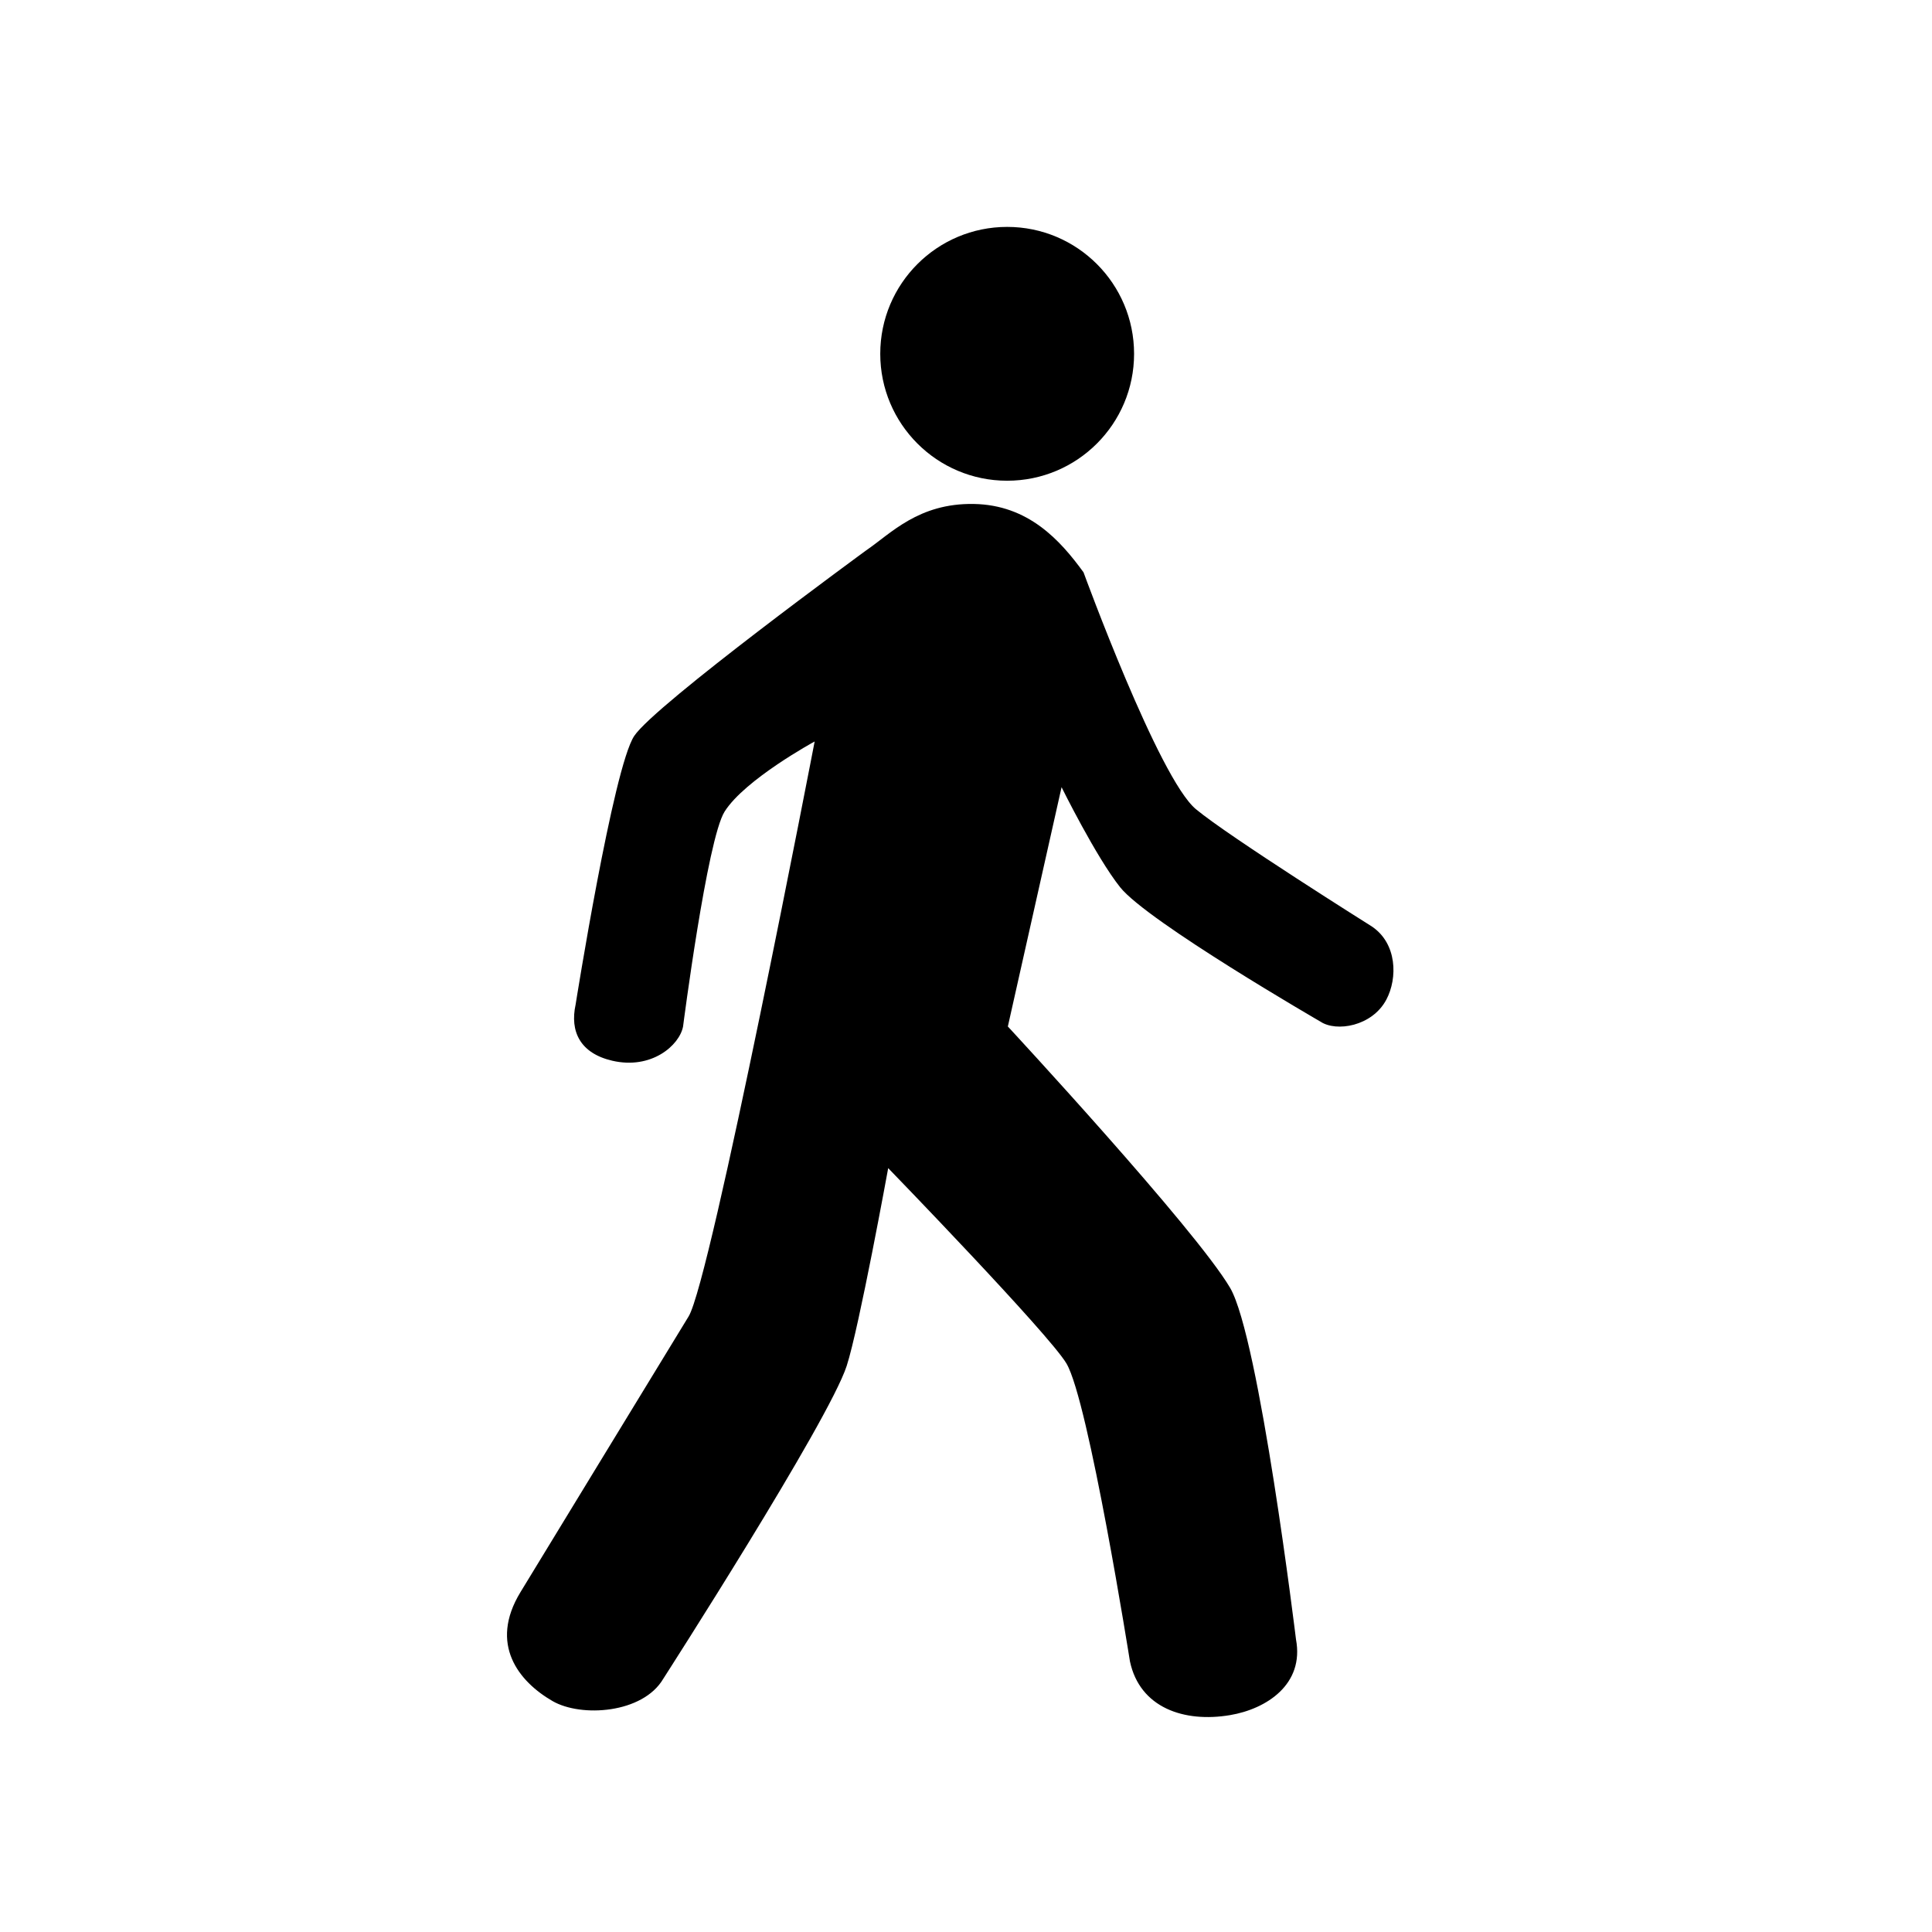
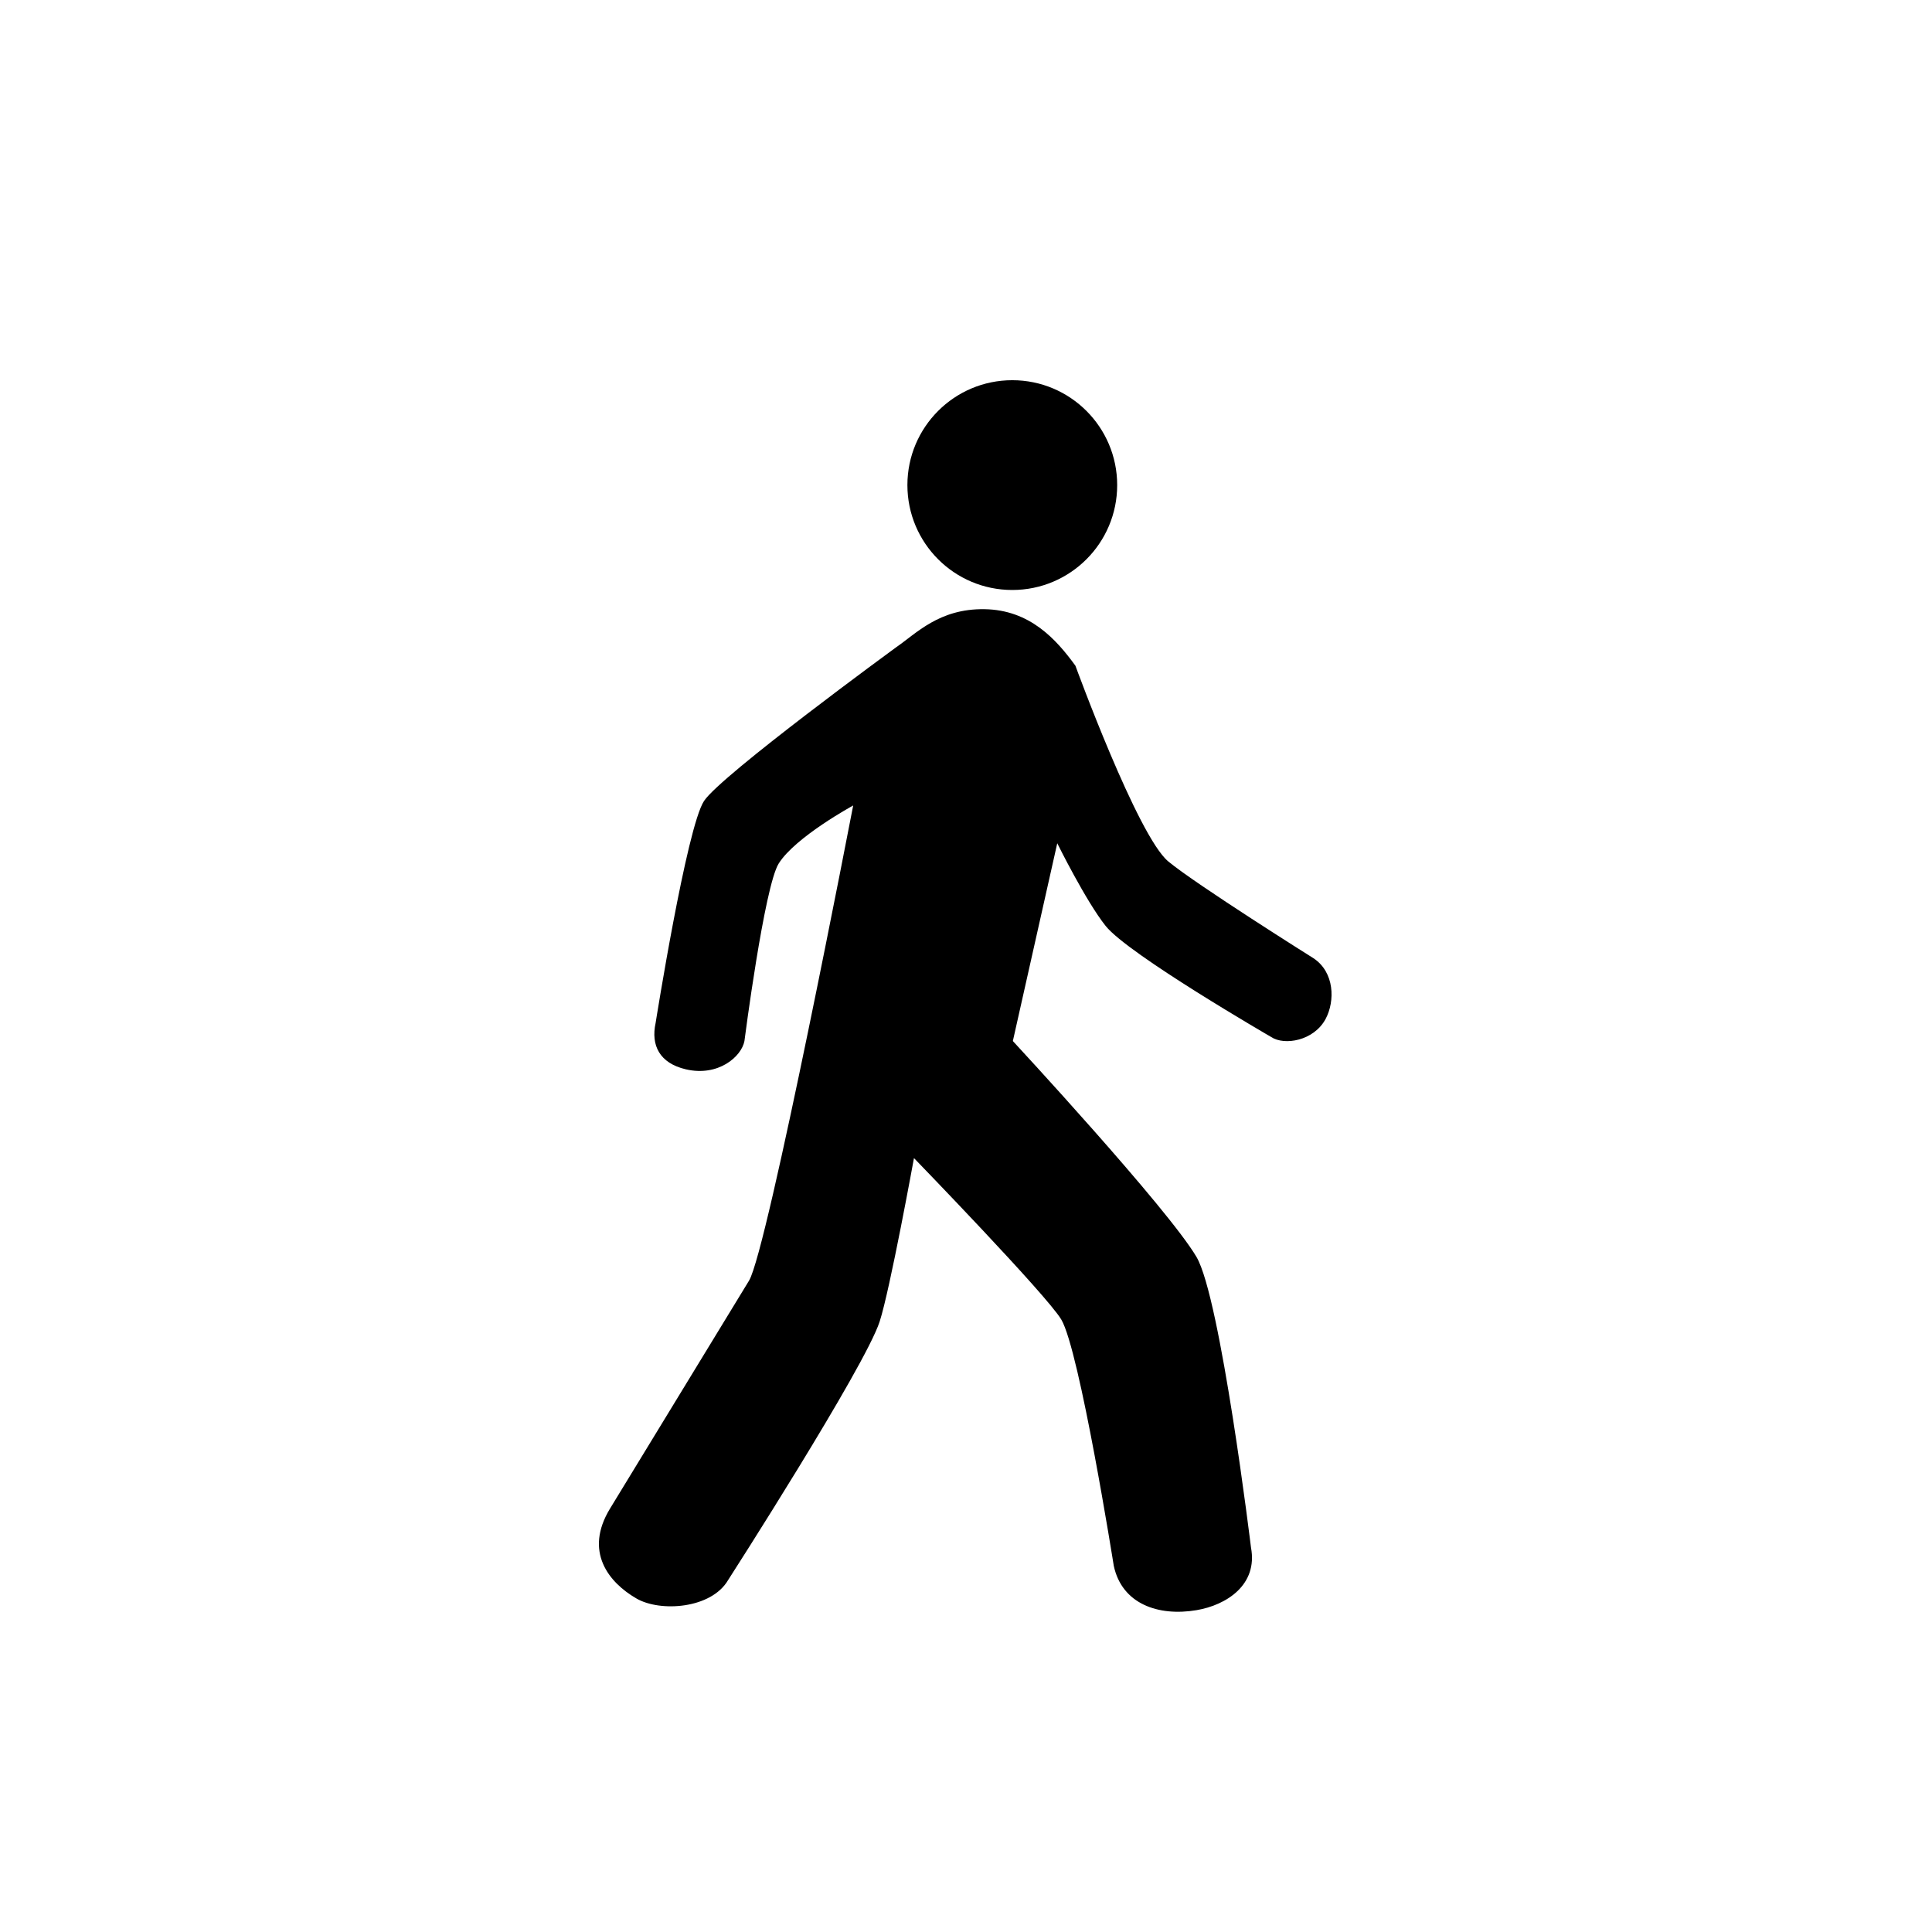
<svg xmlns="http://www.w3.org/2000/svg" id="svg9274" viewBox="0 0 210 210" version="1.1" width="210" height="210">
  <defs id="defs1" />
  <link type="text/css" rel="stylesheet" id="dark-mode-custom-link" />
  <link type="text/css" rel="stylesheet" id="dark-mode-general-link" />
  <style lang="en" type="text/css" id="dark-mode-custom-style" />
  <style lang="en" type="text/css" id="dark-mode-native-style" />
  <style lang="en" type="text/css" id="dark-mode-native-sheet" />
  <g id="layer1" transform="translate(-169.77,-382.33)">
-     <g id="g9357" transform="matrix(0.3715974,0,0,0.3715974,66.44555,280.6873)">
+     <g id="g9357" transform="matrix(0.3071132,0,0,0.3071132,103.9303,319.269)">
      <circle id="path9347" style="fill:#000000" transform="translate(294.11,29.495)" cx="278.55" cy="347.528" r="37.123" />
      <path id="path9349" d="m 516.35,490.41 c 0,0 -30.339,157.53 -36.871,168.19 -5.587,9.115 -49.18,80.642 -49.18,80.642 -9.306,15.26 -0.487,26.17 9.372,31.862 8.394,4.846 26.437,3.646 32.403,-6.53 0,0 48.366,-75.267 53.643,-91.5 3.653,-11.238 12.143,-57.857 12.143,-57.857 0,0 46.996,48.47 52.143,57.143 6.488,10.933 18.571,87.143 18.571,87.143 2.89,13.56 15.822,17.982 29.286,15.714 10.633,-1.791 21.753,-8.985 19.286,-22.143 0,0 -10.746,-88.36 -19.286,-102.86 -10.191,-17.302 -65,-76.429 -65,-76.429 l 15.714,-70 c 0,0 10.086,20.446 17.143,29.286 8.025,10.053 58.571,39.286 58.571,39.286 4.636,3.11 15.133,1.396 19.286,-6.429 3.333,-6.281 3.176,-16.454 -4.286,-21.429 0,0 -41.655,-26.151 -51.429,-34.286 -10.87,-9.03 -32.86,-69.27 -32.86,-69.27 -6.821,-9.386 -16.151,-19.742 -32.143,-20 -16.119,-0.26 -24.187,8.62 -31.429,13.571 0,0 -61.747,45.105 -67.857,54.286 -6.147,9.236 -17.143,78.571 -17.143,78.571 -1.724,7.9 1.362,14.253 10.714,16.429 11.443,2.662 19.645,-4.463 20.714,-10 0,0 7.051,-54.765 12.143,-62.857 5.929,-9.421 26.346,-20.521 26.346,-20.521 z" style="fill:#000000" />
    </g>
  </g>
</svg>
